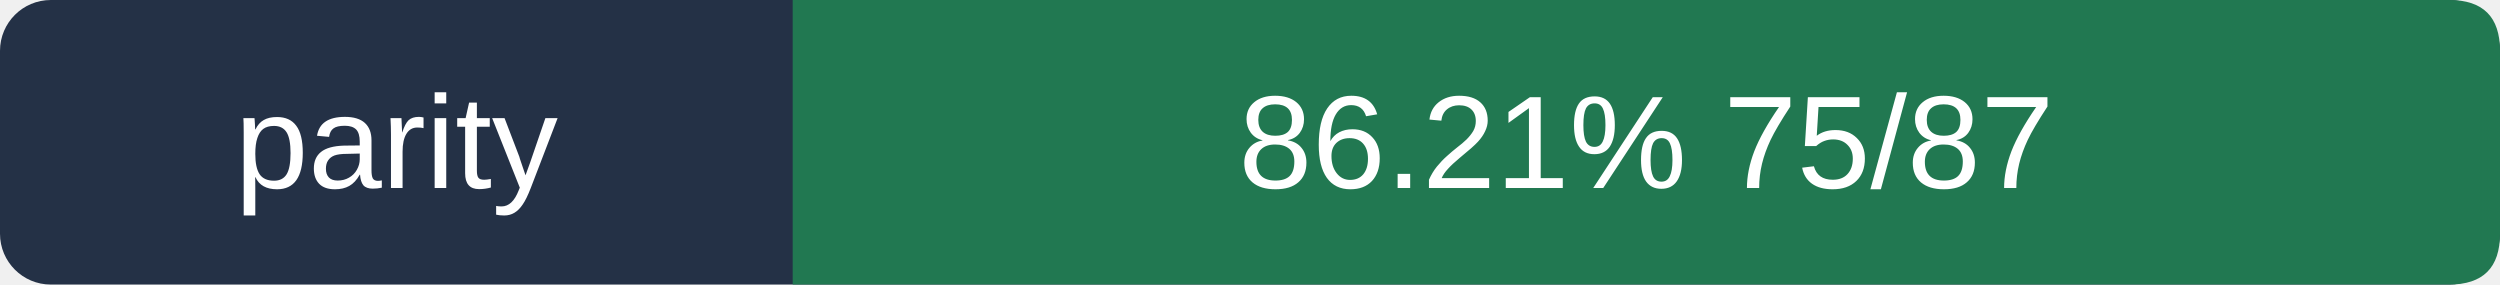
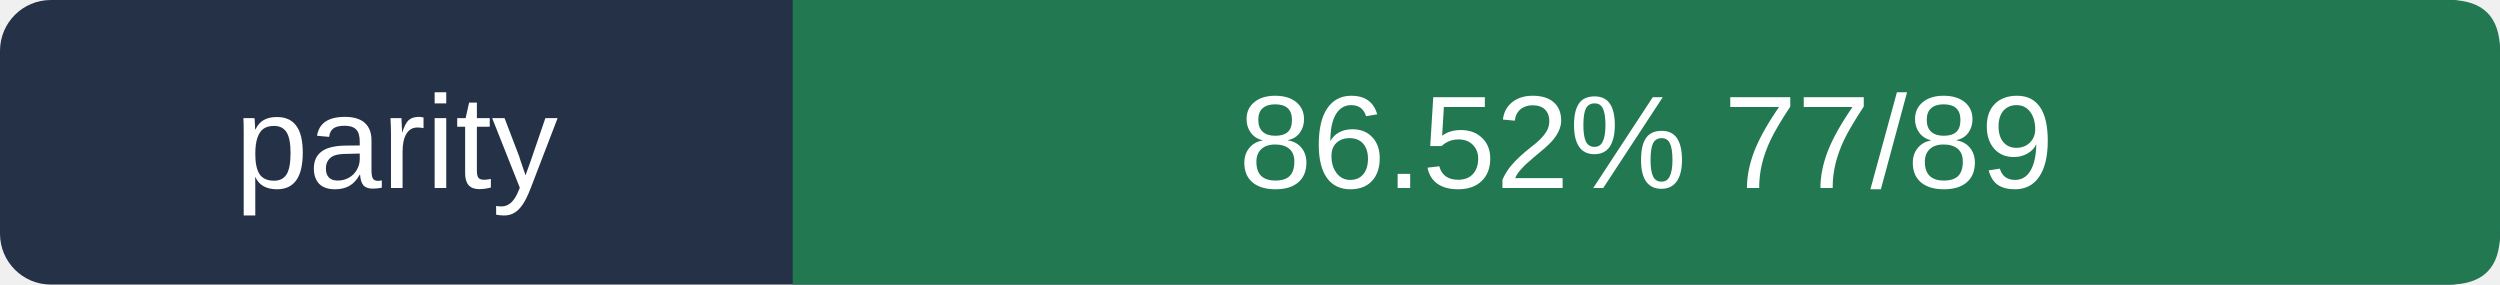
- <svg xmlns="http://www.w3.org/2000/svg" viewBox="0 0 246 28" width="246" height="28" role="img" aria-label="parity 86.21%  75/87">
+ <svg xmlns="http://www.w3.org/2000/svg" viewBox="0 0 246 28" width="246" height="28" role="img" aria-label="parity 86.52%  77/89">
  <rect width="246" height="28" rx="5" fill="#243146" />
  <path d="M78 0 H241 Q246 0 246 5 V23 Q246 28 241 28 H78Z" fill="#217851" />
  <g fill="#ffffff" font-size="13" font-family="Arial,sans-serif">
    <text x="39" y="18.5" text-anchor="middle">parity</text>
-     <text x="162" y="18.5" text-anchor="middle">86.21%  75/87</text>
+     <text x="162" y="18.5" text-anchor="middle">86.52%  77/89</text>
  </g>
</svg>
